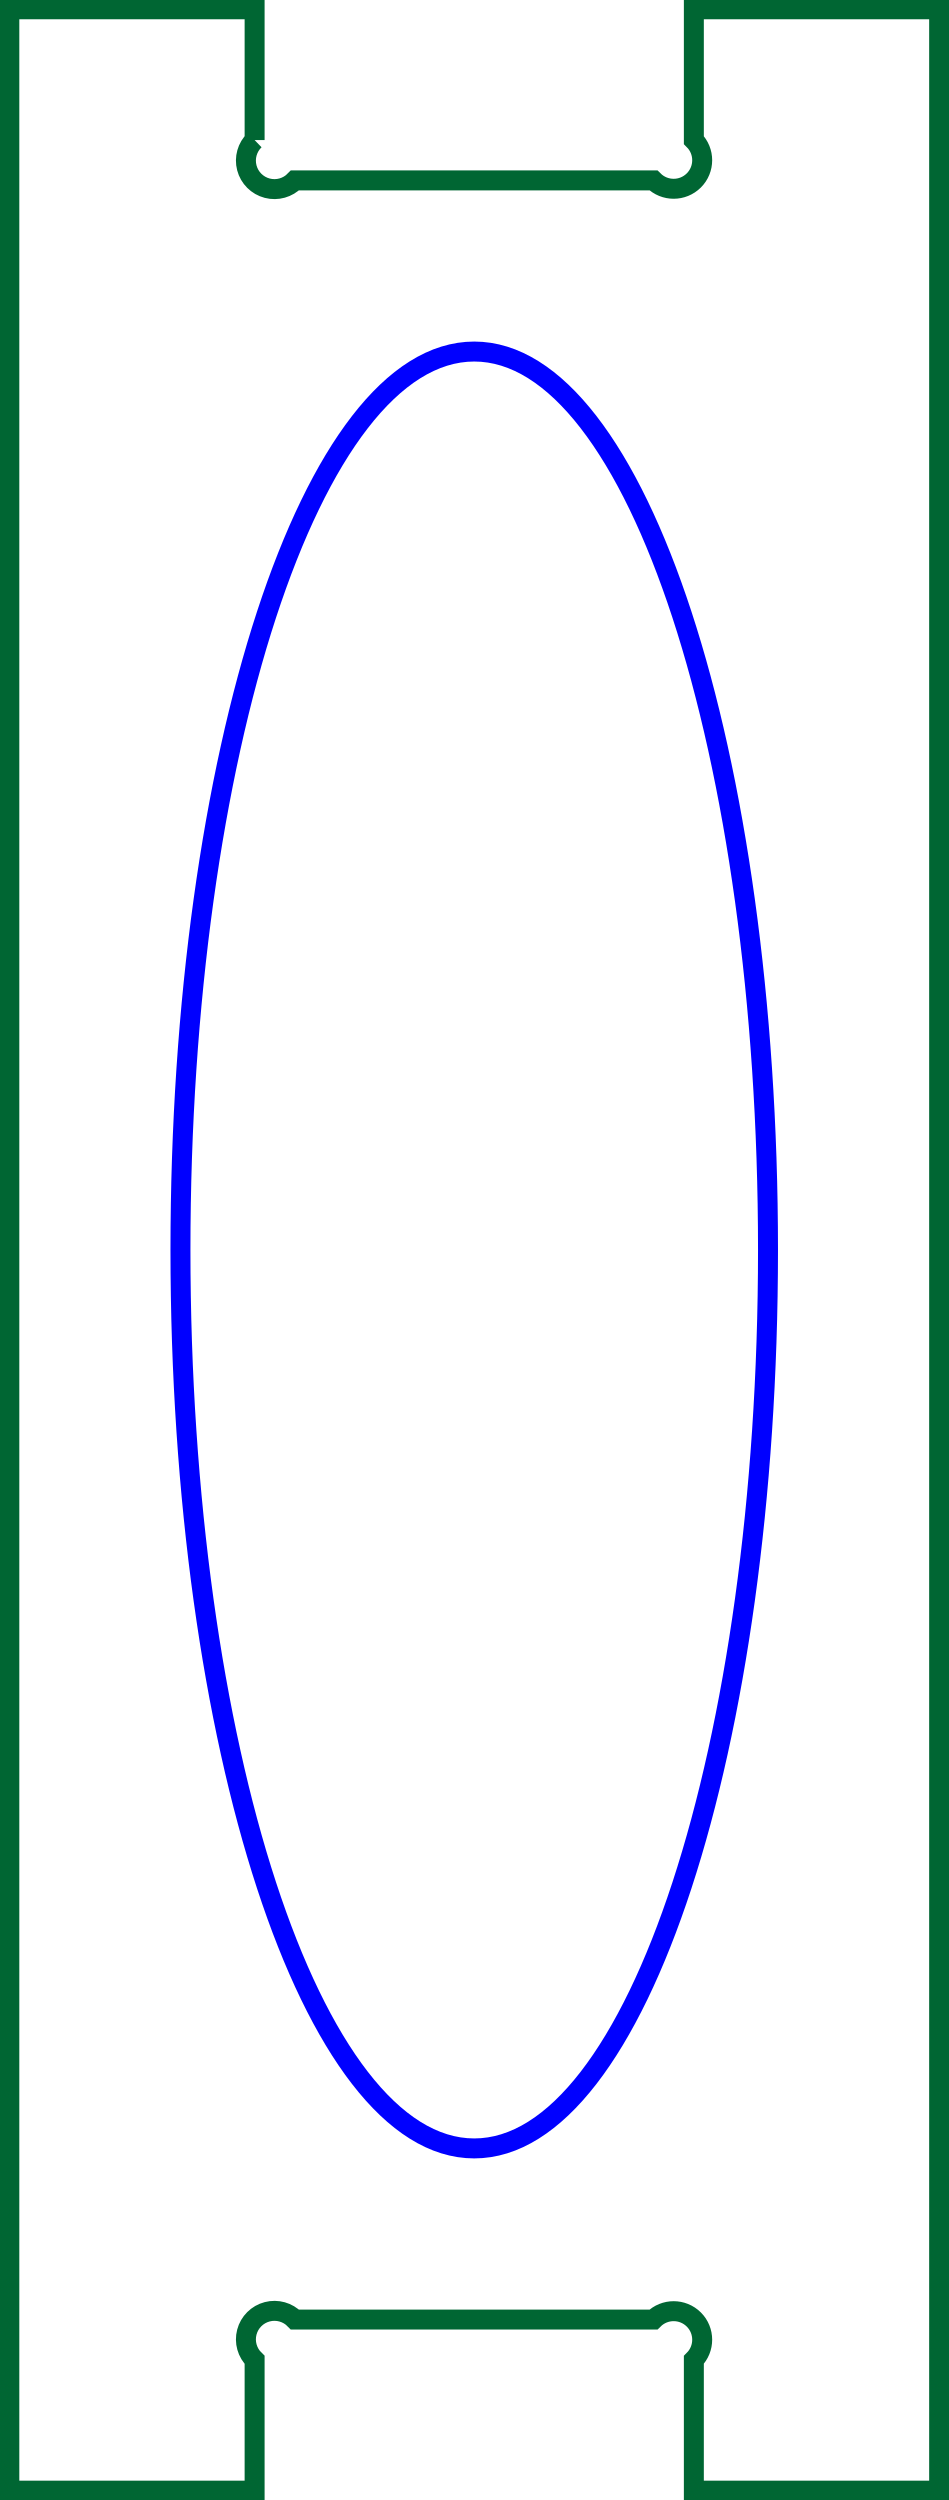
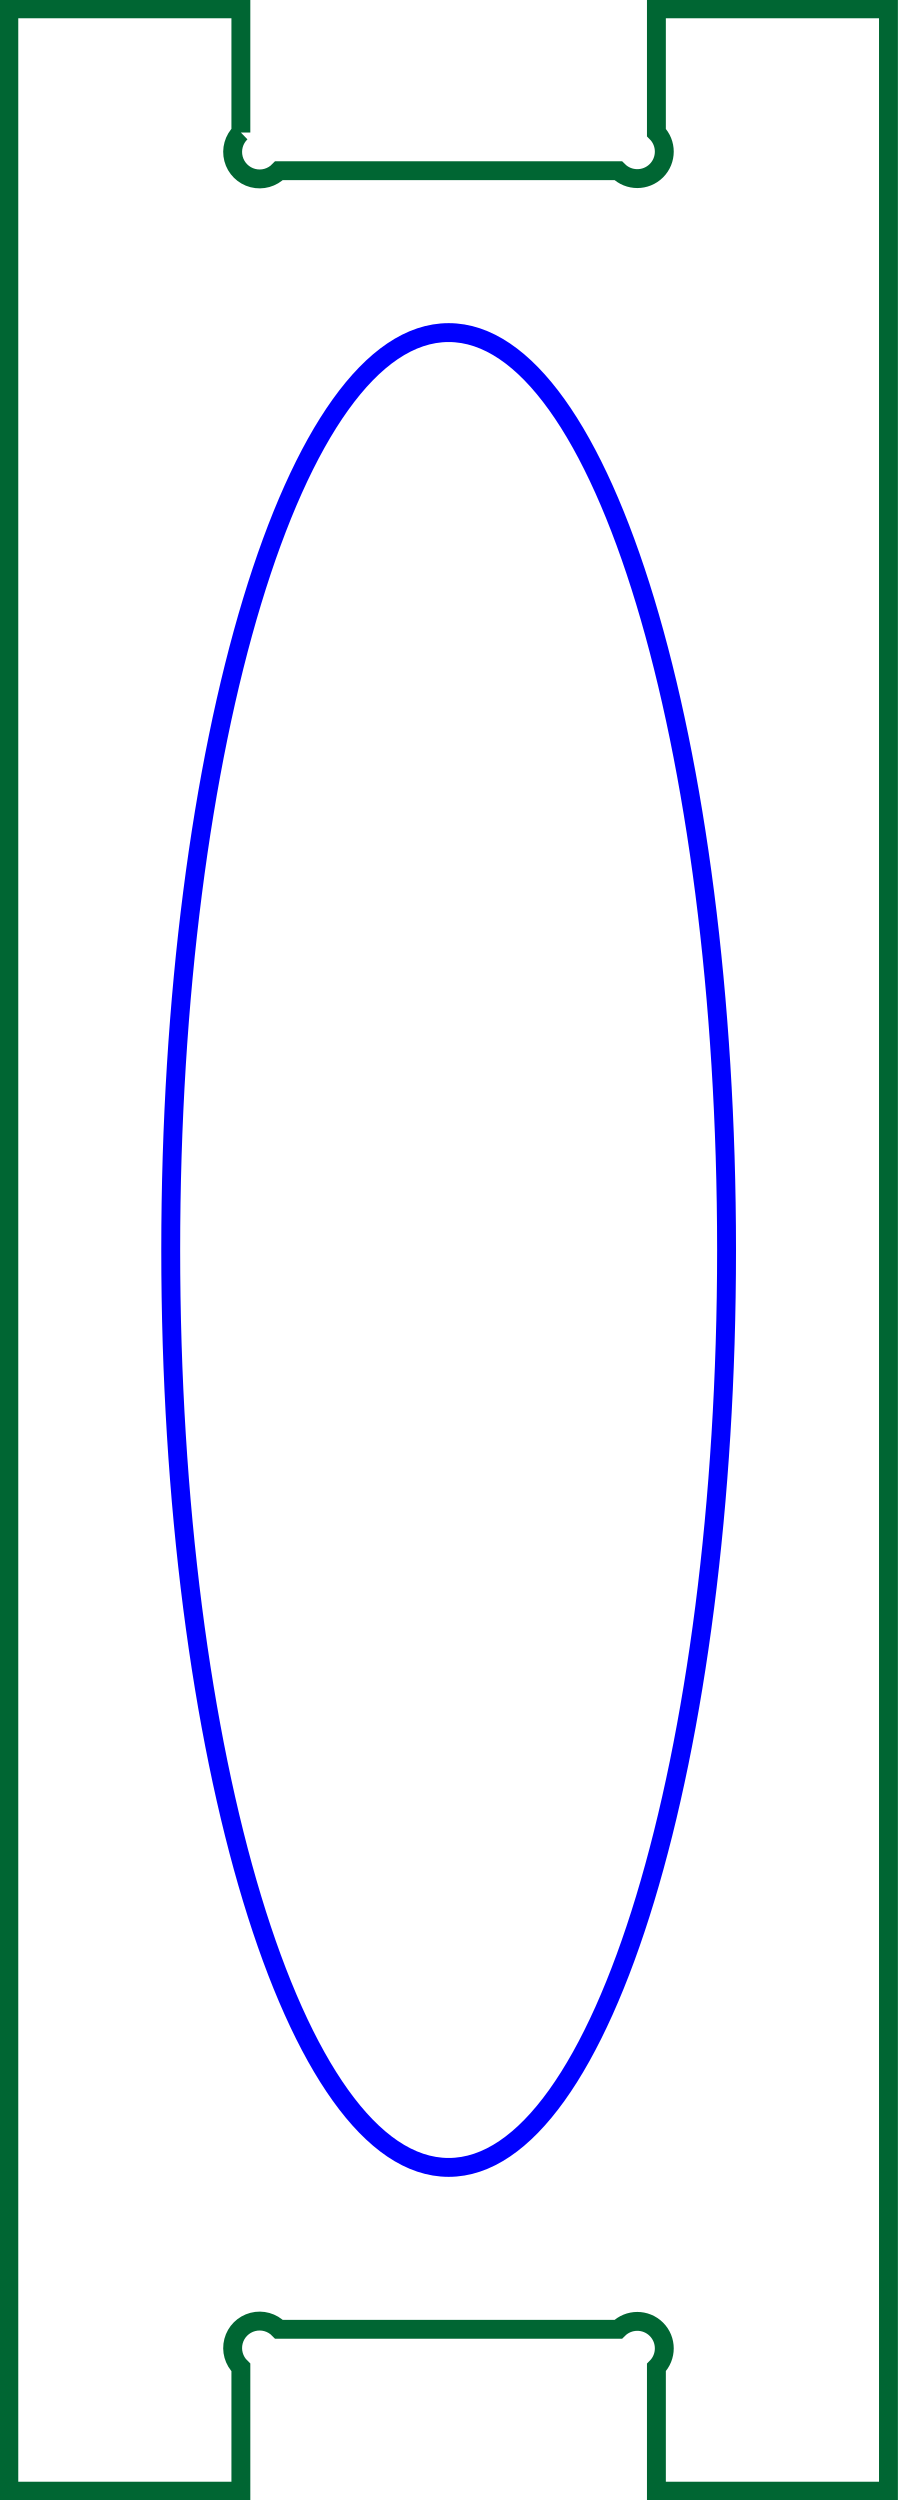
- <svg xmlns="http://www.w3.org/2000/svg" width="16.626mm" height="43.826mm" viewBox="0 0 16.626 43.826" version="1.1" id="svg2">
+ <svg xmlns="http://www.w3.org/2000/svg" width="16.626mm" height="46.326mm" viewBox="0 0 16.626 46.326" version="1.1" id="svg2">
  <defs id="defs11" />
-   <g id="Sketch" transform="translate(-70.77952,175.9367) scale(1,-1)">
-     <path id="Sketch_w0000" d="M 75.243 173.481 A 0.5 0.5 0 1 1 75.95 172.774 L 82.235 172.774 A 0.5 0.5 0 0 1 82.943 173.481 L 82.943 175.774 L 87.243 175.774 L 87.243 132.274 L 82.943 132.274 L 82.943 134.567 A 0.5 0.5 0 1 1 82.235 135.274 L 75.95 135.274 A 0.5 0.5 0 1 1 75.243 134.567 L 75.243 132.274 L 70.943 132.274 L 70.943 175.774 L 75.243 175.774 L 75.243 173.481 " stroke="#000000" stroke-width="0.35 px" style="stroke-width:0.35;stroke-miterlimit:4;stroke-dasharray:none;fill:none;fill-rule:evenodd;stroke:#006633;stroke-opacity:1" />
-     <path id="Sketch_w0001" d="M 79.093 169.774 A 15.75 5.15 90.0 0 1 79.093 138.274 A 15.75 5.15 90.0 0 1 79.093 169.774 " stroke="#000000" stroke-width="0.35 px" style="stroke-width:0.35;stroke-miterlimit:4;stroke-dasharray:none;fill:none;fill-rule:evenodd;stroke:#0000ff;stroke-opacity:1" />
+   <g id="Sketch" transform="translate(-70.77953,175.875) scale(1,-1)">
+     <path id="Sketch_w0000" d="M 75.243 173.419 A 0.5 0.5 0 1 1 75.95 172.712 L 82.235 172.712 A 0.5 0.5 0 1 1 82.943 173.419 L 82.943 175.712 L 87.243 175.712 L 87.243 129.712 L 82.943 129.712 L 82.943 132.005 A 0.5 0.5 0 1 1 82.235 132.712 L 75.95 132.712 A 0.5 0.5 0 1 1 75.243 132.005 L 75.243 129.712 L 70.943 129.712 L 70.943 175.712 L 75.243 175.712 L 75.243 173.419 " stroke="#000000" stroke-width="0.35 px" style="stroke-width:0.35;stroke-miterlimit:4;stroke-dasharray:none;fill:none;fill-rule:evenodd;stroke:#006633;stroke-opacity:1" />
+     <path id="Sketch_w0001" d="M 79.093 169.712 A 17.0 5.15 90.0 0 1 79.093 135.712 A 17.0 5.15 90.0 0 1 79.093 169.712 " stroke="#000000" stroke-width="0.35 px" style="stroke-width:0.35;stroke-miterlimit:4;stroke-dasharray:none;fill:none;fill-rule:evenodd;stroke:#0000ff;stroke-opacity:1" />
  </g>
</svg>
